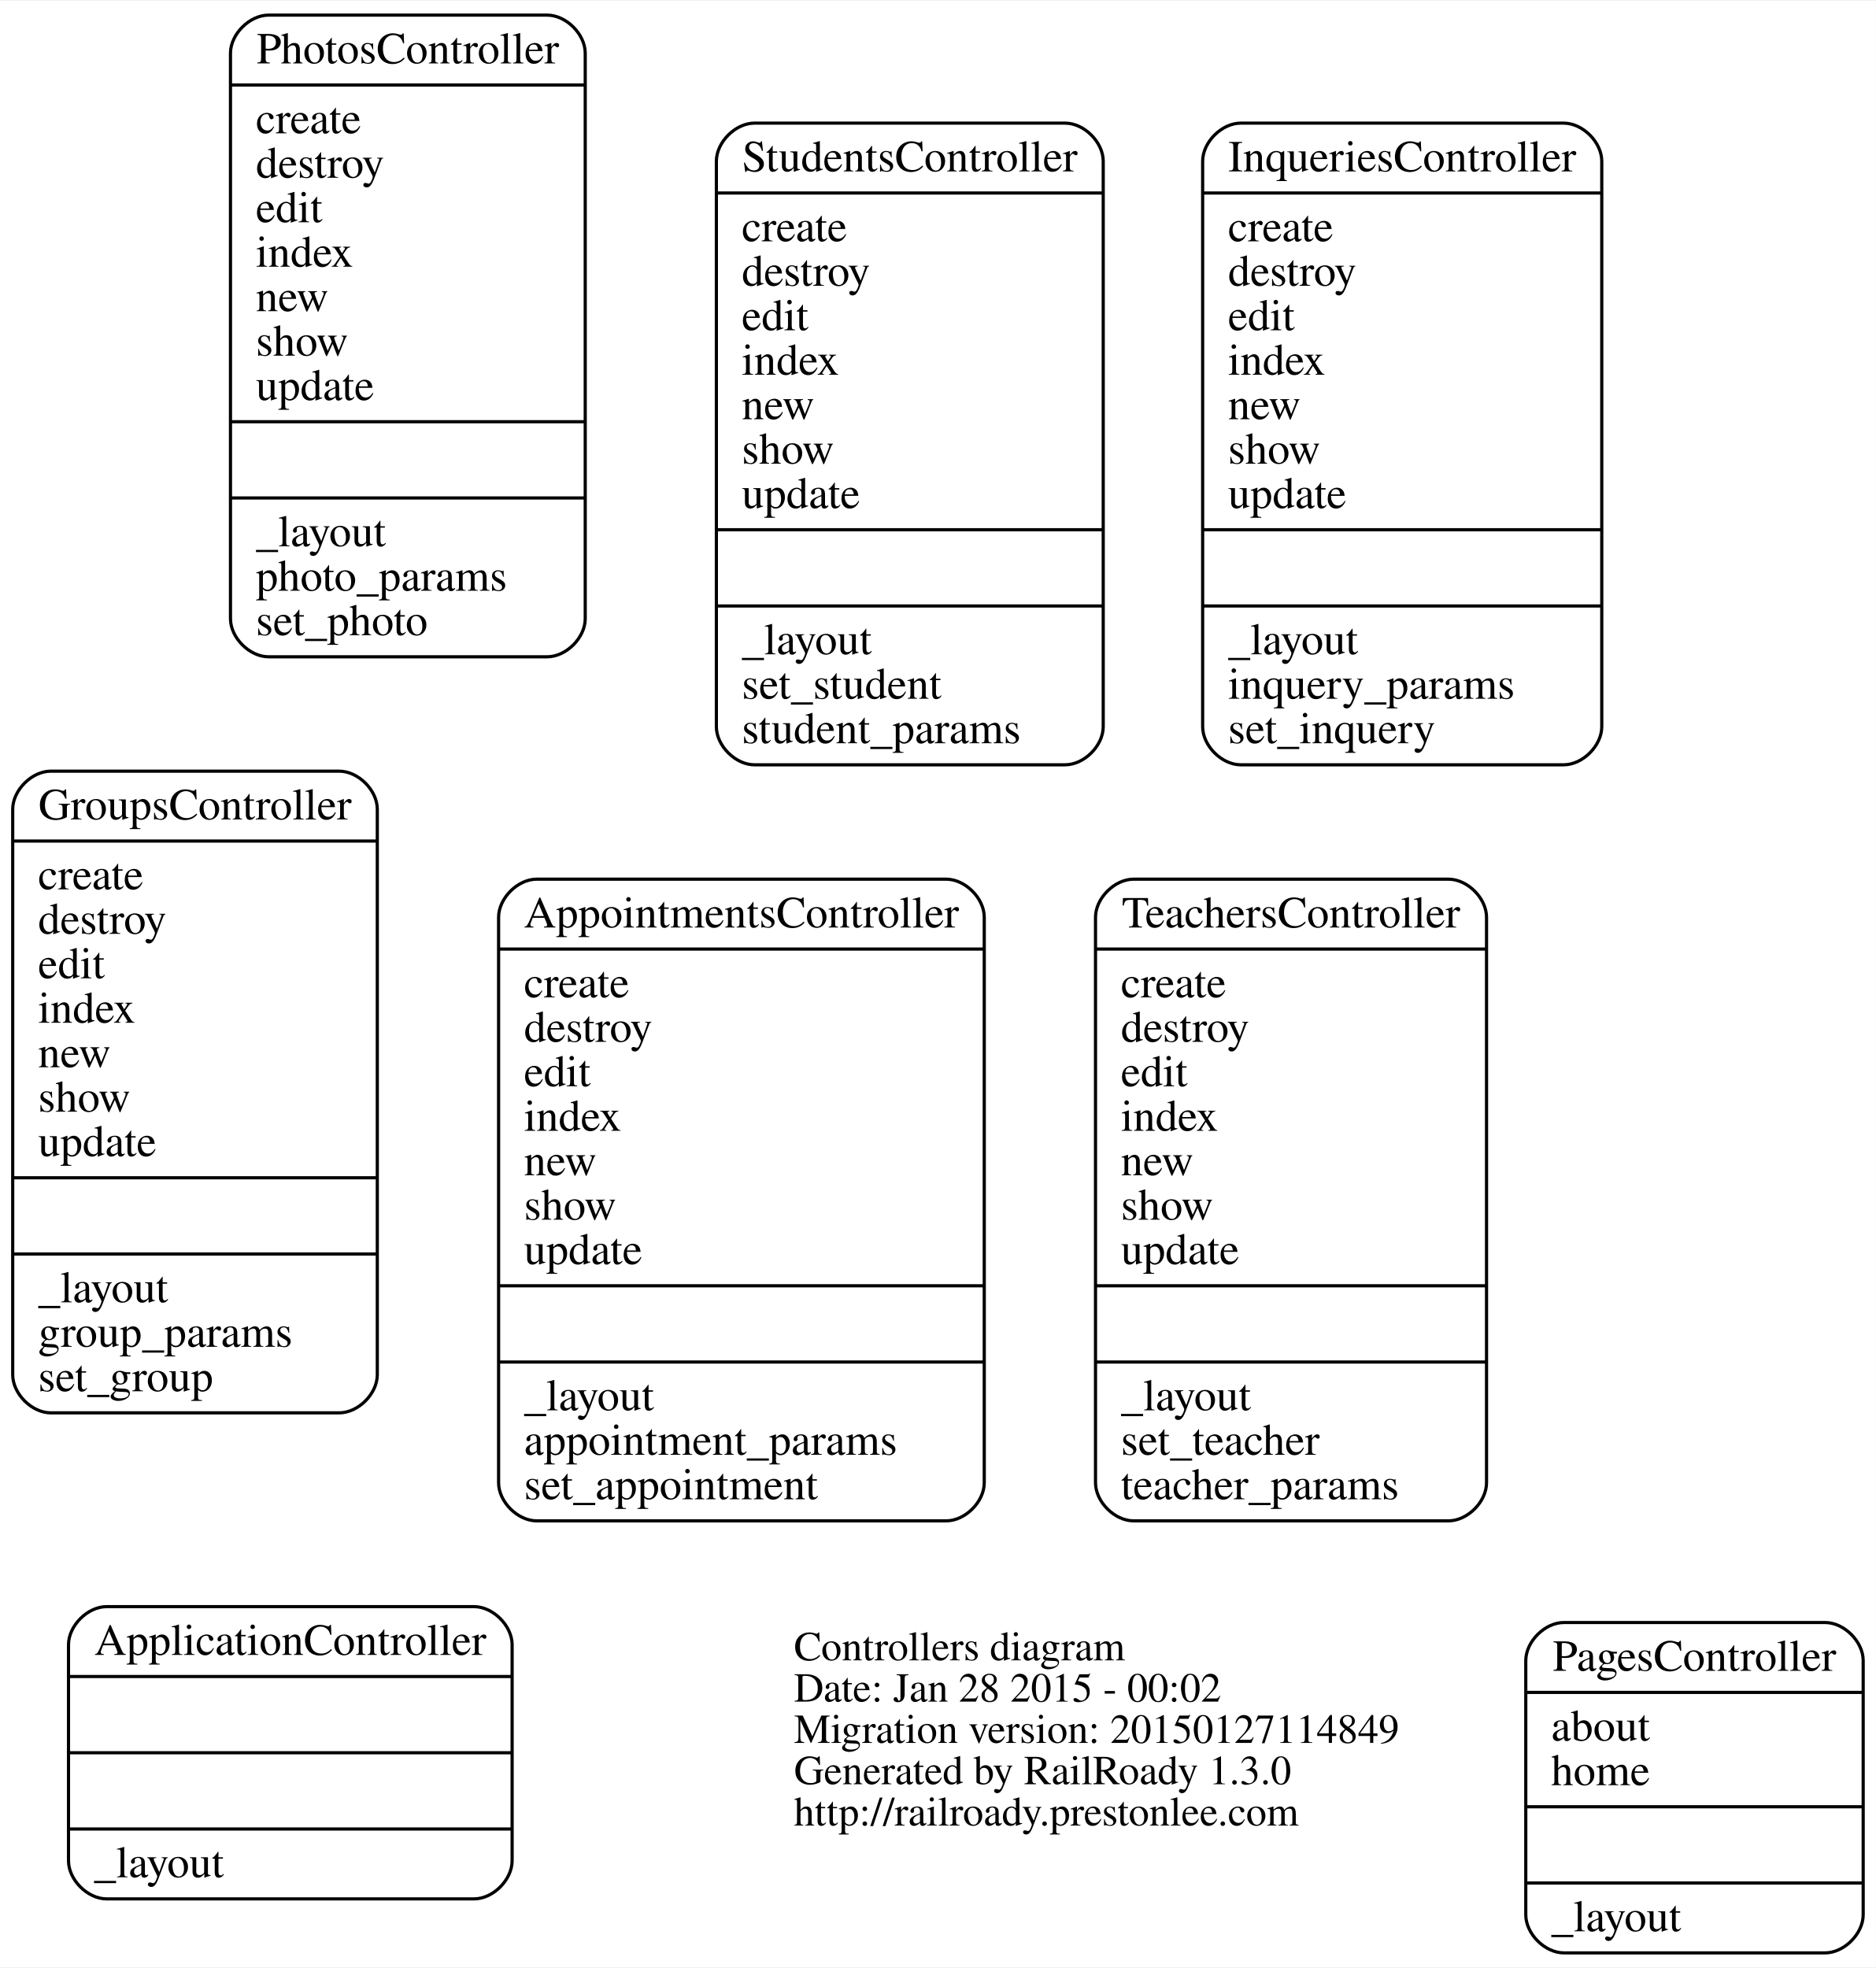
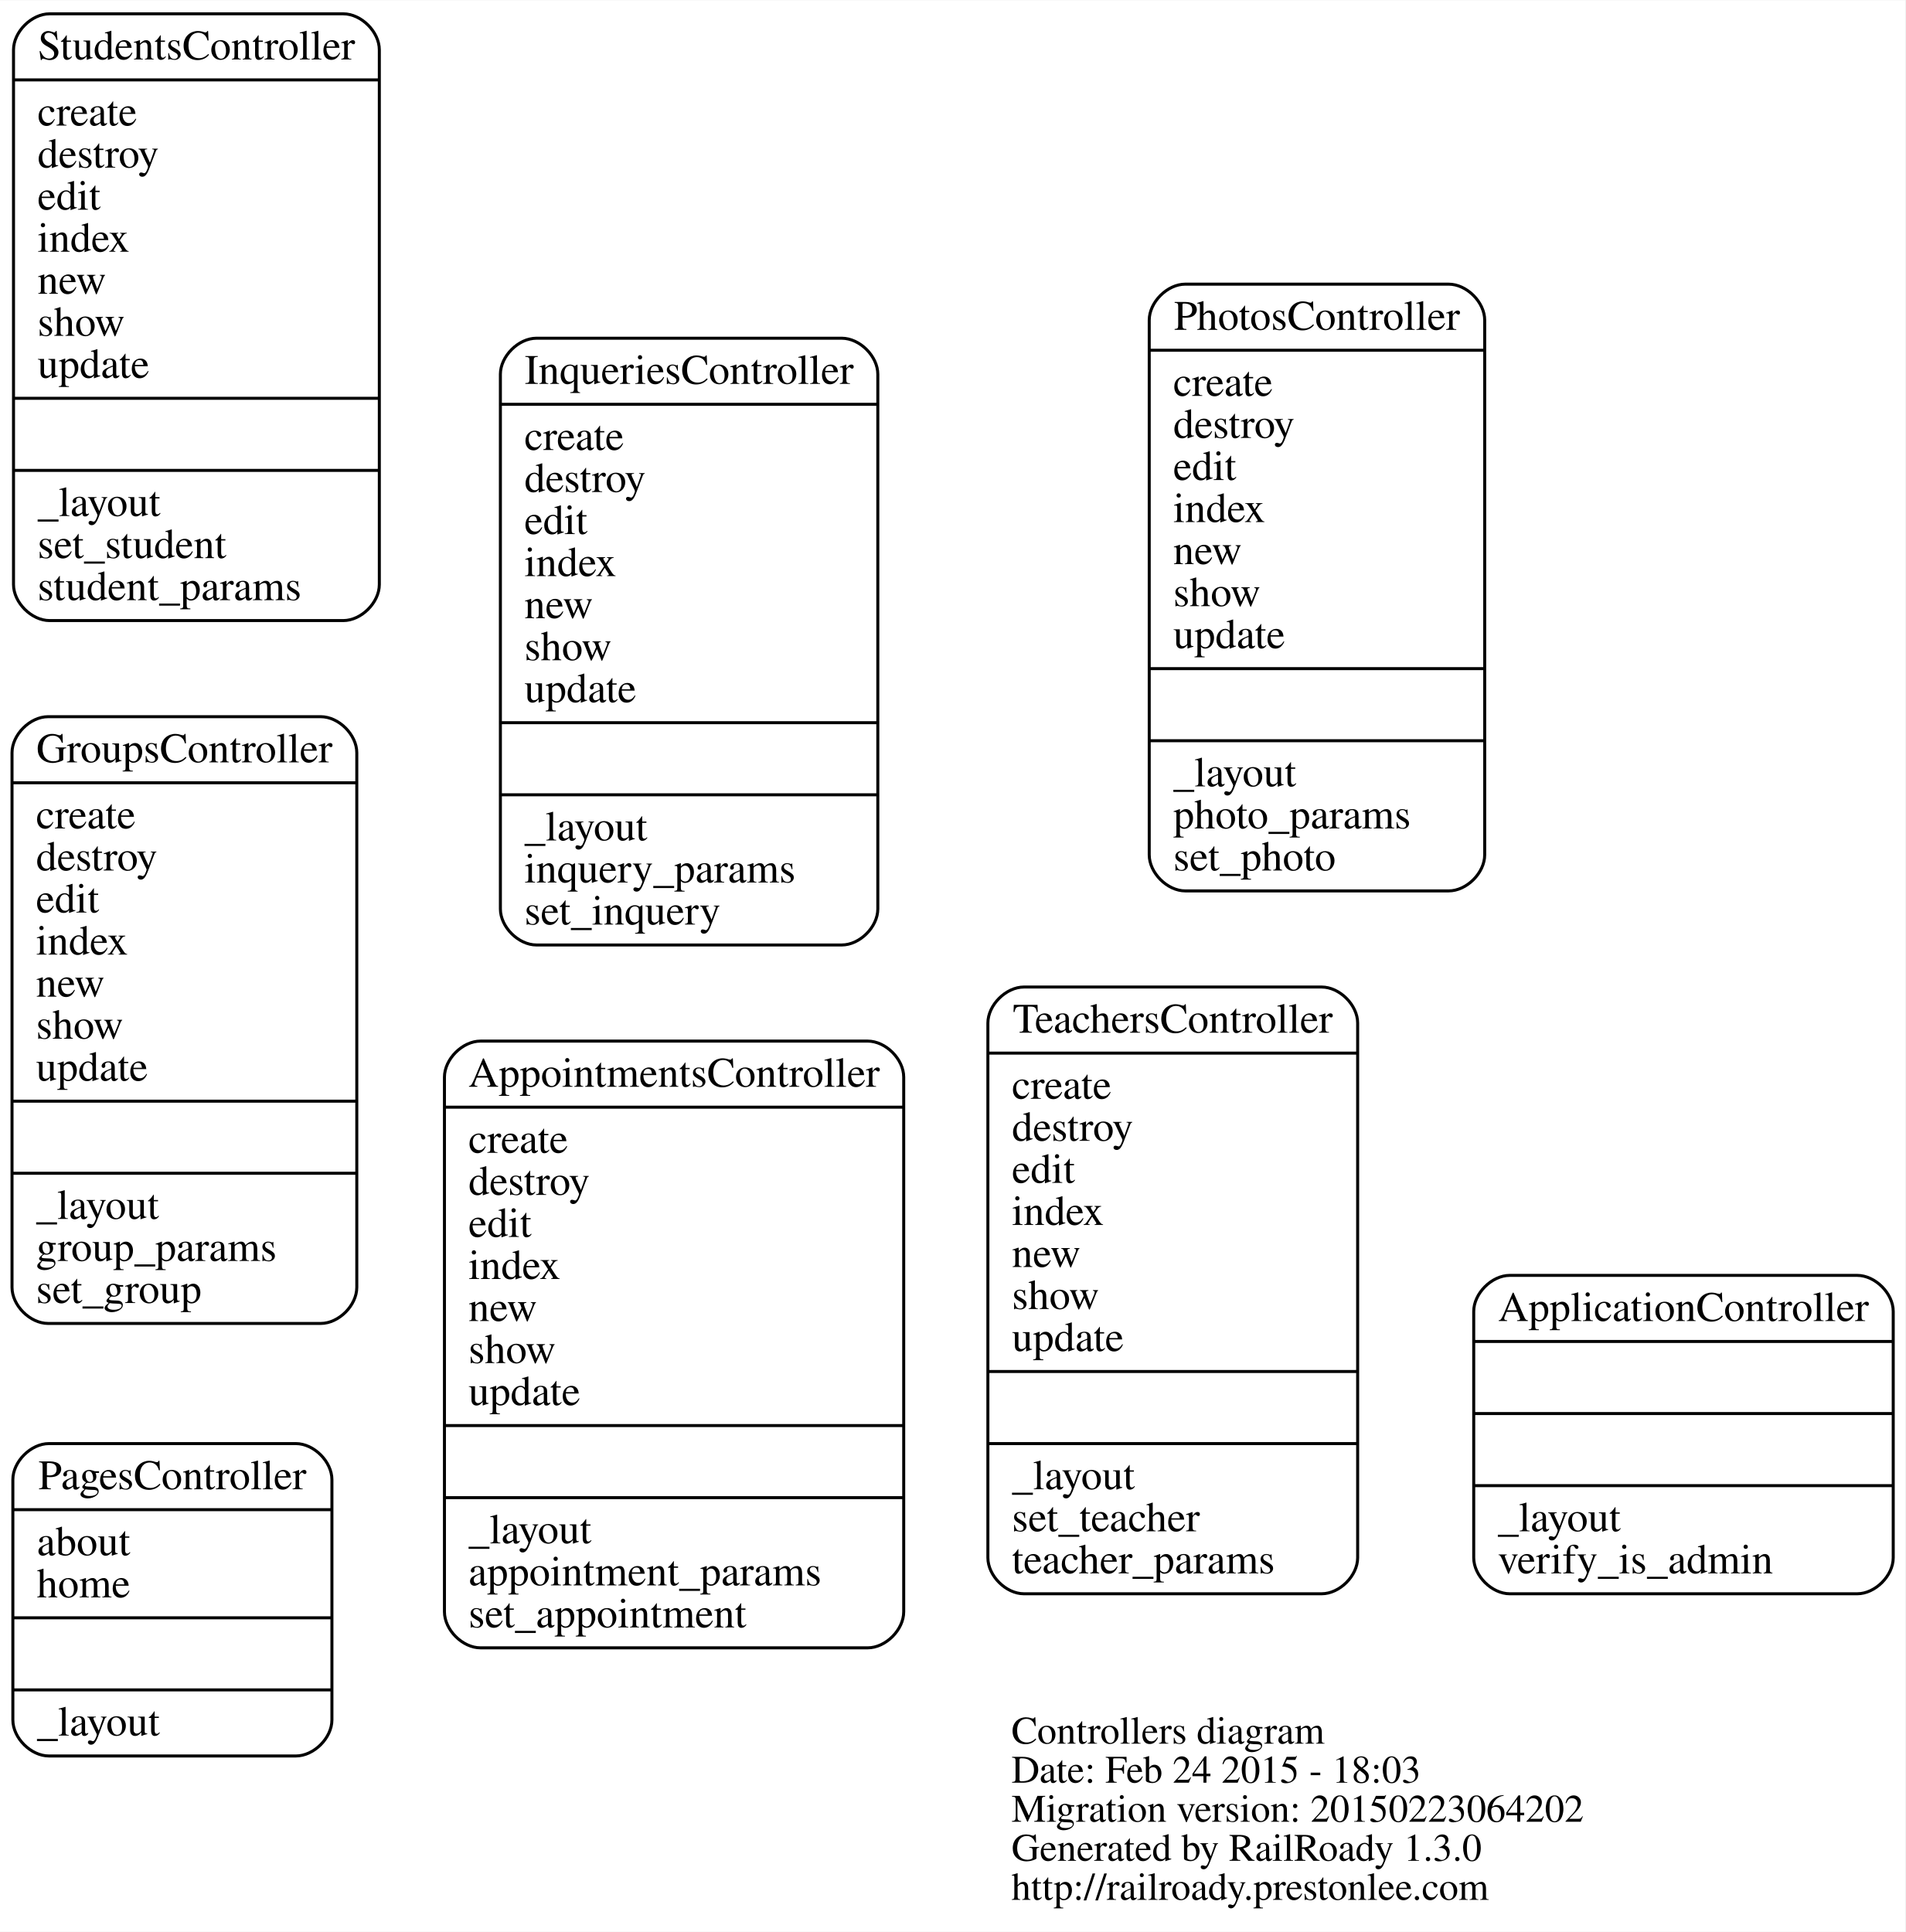
- <svg xmlns="http://www.w3.org/2000/svg" width="590pt" height="619pt" viewBox="0.00 0.00 590.49 619.00">
-   <g id="graph0" class="graph" transform="scale(1 1) rotate(0) translate(242.383 377.5)">
-     <polygon fill="white" stroke="none" points="-242.383,241.5 -242.383,-377.5 348.104,-377.5 348.104,241.5 -242.383,241.5" />
+ <svg xmlns="http://www.w3.org/2000/svg" width="634pt" height="643pt" viewBox="0.00 0.00 634.20 643.00">
+   <g id="graph0" class="graph" transform="scale(1 1) rotate(0) translate(238.383 441.5)">
+     <polygon fill="white" stroke="none" points="-238.383,201.5 -238.383,-441.5 395.821,-441.5 395.821,201.5 -238.383,201.5" />
    <g id="node1" class="node">
-       <text text-anchor="start" x="7.55" y="144.9" font-family="Times,serif" font-size="13.00">Controllers diagram</text>
-       <text text-anchor="start" x="7.55" y="157.9" font-family="Times,serif" font-size="13.00">Date: Jan 28 2015 - 00:02</text>
-       <text text-anchor="start" x="7.55" y="170.9" font-family="Times,serif" font-size="13.00">Migration version: 20150127114849</text>
-       <text text-anchor="start" x="7.55" y="183.9" font-family="Times,serif" font-size="13.00">Generated by RailRoady 1.3.0</text>
-       <text text-anchor="start" x="7.55" y="196.9" font-family="Times,serif" font-size="13.00">http://railroady.prestonlee.com</text>
+       <text text-anchor="start" x="98.312" y="138.9" font-family="Times,serif" font-size="13.00">Controllers diagram</text>
+       <text text-anchor="start" x="98.312" y="151.9" font-family="Times,serif" font-size="13.00">Date: Feb 24 2015 - 18:03</text>
+       <text text-anchor="start" x="98.312" y="164.9" font-family="Times,serif" font-size="13.00">Migration version: 20150223064202</text>
+       <text text-anchor="start" x="98.312" y="177.9" font-family="Times,serif" font-size="13.00">Generated by RailRoady 1.3.0</text>
+       <text text-anchor="start" x="98.312" y="190.9" font-family="Times,serif" font-size="13.00">http://railroady.prestonlee.com</text>
    </g>
    <g id="node2" class="node">
-       <path fill="none" stroke="black" d="M-208.821,220C-208.821,220 -93.179,220 -93.179,220 -87.179,220 -81.179,214 -81.179,208 -81.179,208 -81.179,140 -81.179,140 -81.179,134 -87.179,128 -93.179,128 -93.179,128 -208.821,128 -208.821,128 -214.821,128 -220.821,134 -220.821,140 -220.821,140 -220.821,208 -220.821,208 -220.821,214 -214.821,220 -208.821,220" />
-       <text text-anchor="middle" x="-151" y="143.2" font-family="Times,serif" font-size="14.00">ApplicationController</text>
-       <polyline fill="none" stroke="black" points="-220.821,150 -81.179,150 " />
-       <polyline fill="none" stroke="black" points="-220.821,174 -81.179,174 " />
-       <polyline fill="none" stroke="black" points="-220.821,198 -81.179,198 " />
-       <text text-anchor="start" x="-212.821" y="213.2" font-family="Times,serif" font-size="14.00">_layout</text>
+       <path fill="none" stroke="black" d="M264.179,89C264.179,89 379.821,89 379.821,89 385.821,89 391.821,83 391.821,77 391.821,77 391.821,-5 391.821,-5 391.821,-11 385.821,-17 379.821,-17 379.821,-17 264.179,-17 264.179,-17 258.179,-17 252.179,-11 252.179,-5 252.179,-5 252.179,77 252.179,77 252.179,83 258.179,89 264.179,89" />
+       <text text-anchor="middle" x="322" y="-1.8" font-family="Times,serif" font-size="14.00">ApplicationController</text>
+       <polyline fill="none" stroke="black" points="252.179,5 391.821,5 " />
+       <polyline fill="none" stroke="black" points="252.179,29 391.821,29 " />
+       <polyline fill="none" stroke="black" points="252.179,53 391.821,53 " />
+       <text text-anchor="start" x="260.179" y="68.2" font-family="Times,serif" font-size="14.00">_layout</text>
+       <text text-anchor="start" x="260.179" y="82.2" font-family="Times,serif" font-size="14.00">verify_is_admin</text>
    </g>
    <g id="node3" class="node">
-       <path fill="none" stroke="black" d="M-73.438,101C-73.438,101 55.438,101 55.438,101 61.438,101 67.438,95 67.438,89 67.438,89 67.438,-89 67.438,-89 67.438,-95 61.438,-101 55.438,-101 55.438,-101 -73.438,-101 -73.438,-101 -79.438,-101 -85.438,-95 -85.438,-89 -85.438,-89 -85.438,89 -85.438,89 -85.438,95 -79.438,101 -73.438,101" />
-       <text text-anchor="middle" x="-9" y="-85.8" font-family="Times,serif" font-size="14.00">AppointmentsController</text>
-       <polyline fill="none" stroke="black" points="-85.438,-79 67.438,-79 " />
-       <text text-anchor="start" x="-77.438" y="-63.8" font-family="Times,serif" font-size="14.00">create</text>
-       <text text-anchor="start" x="-77.438" y="-49.8" font-family="Times,serif" font-size="14.00">destroy</text>
-       <text text-anchor="start" x="-77.438" y="-35.8" font-family="Times,serif" font-size="14.00">edit</text>
-       <text text-anchor="start" x="-77.438" y="-21.8" font-family="Times,serif" font-size="14.00">index</text>
-       <text text-anchor="start" x="-77.438" y="-7.8" font-family="Times,serif" font-size="14.00">new</text>
-       <text text-anchor="start" x="-77.438" y="6.2" font-family="Times,serif" font-size="14.00">show</text>
-       <text text-anchor="start" x="-77.438" y="20.2" font-family="Times,serif" font-size="14.00">update</text>
-       <polyline fill="none" stroke="black" points="-85.438,27 67.438,27 " />
-       <polyline fill="none" stroke="black" points="-85.438,51 67.438,51 " />
-       <text text-anchor="start" x="-77.438" y="66.2" font-family="Times,serif" font-size="14.00">_layout</text>
-       <text text-anchor="start" x="-77.438" y="80.2" font-family="Times,serif" font-size="14.00">appointment_params</text>
-       <text text-anchor="start" x="-77.438" y="94.2" font-family="Times,serif" font-size="14.00">set_appointment</text>
+       <path fill="none" stroke="black" d="M-78.438,107C-78.438,107 50.438,107 50.438,107 56.438,107 62.438,101 62.438,95 62.438,95 62.438,-83 62.438,-83 62.438,-89 56.438,-95 50.438,-95 50.438,-95 -78.438,-95 -78.438,-95 -84.438,-95 -90.438,-89 -90.438,-83 -90.438,-83 -90.438,95 -90.438,95 -90.438,101 -84.438,107 -78.438,107" />
+       <text text-anchor="middle" x="-14" y="-79.8" font-family="Times,serif" font-size="14.00">AppointmentsController</text>
+       <polyline fill="none" stroke="black" points="-90.438,-73 62.438,-73 " />
+       <text text-anchor="start" x="-82.438" y="-57.8" font-family="Times,serif" font-size="14.00">create</text>
+       <text text-anchor="start" x="-82.438" y="-43.8" font-family="Times,serif" font-size="14.00">destroy</text>
+       <text text-anchor="start" x="-82.438" y="-29.8" font-family="Times,serif" font-size="14.00">edit</text>
+       <text text-anchor="start" x="-82.438" y="-15.8" font-family="Times,serif" font-size="14.00">index</text>
+       <text text-anchor="start" x="-82.438" y="-1.8" font-family="Times,serif" font-size="14.00">new</text>
+       <text text-anchor="start" x="-82.438" y="12.2" font-family="Times,serif" font-size="14.00">show</text>
+       <text text-anchor="start" x="-82.438" y="26.2" font-family="Times,serif" font-size="14.00">update</text>
+       <polyline fill="none" stroke="black" points="-90.438,33 62.438,33 " />
+       <polyline fill="none" stroke="black" points="-90.438,57 62.438,57 " />
+       <text text-anchor="start" x="-82.438" y="72.2" font-family="Times,serif" font-size="14.00">_layout</text>
+       <text text-anchor="start" x="-82.438" y="86.2" font-family="Times,serif" font-size="14.00">appointment_params</text>
+       <text text-anchor="start" x="-82.438" y="100.2" font-family="Times,serif" font-size="14.00">set_appointment</text>
    </g>
    <g id="node4" class="node">
-       <path fill="none" stroke="black" d="M-226.383,67C-226.383,67 -135.617,67 -135.617,67 -129.617,67 -123.617,61 -123.617,55 -123.617,55 -123.617,-123 -123.617,-123 -123.617,-129 -129.617,-135 -135.617,-135 -135.617,-135 -226.383,-135 -226.383,-135 -232.383,-135 -238.383,-129 -238.383,-123 -238.383,-123 -238.383,55 -238.383,55 -238.383,61 -232.383,67 -226.383,67" />
-       <text text-anchor="middle" x="-181" y="-119.8" font-family="Times,serif" font-size="14.00">GroupsController</text>
-       <polyline fill="none" stroke="black" points="-238.383,-113 -123.617,-113 " />
-       <text text-anchor="start" x="-230.383" y="-97.8" font-family="Times,serif" font-size="14.00">create</text>
-       <text text-anchor="start" x="-230.383" y="-83.8" font-family="Times,serif" font-size="14.00">destroy</text>
-       <text text-anchor="start" x="-230.383" y="-69.8" font-family="Times,serif" font-size="14.00">edit</text>
-       <text text-anchor="start" x="-230.383" y="-55.8" font-family="Times,serif" font-size="14.00">index</text>
-       <text text-anchor="start" x="-230.383" y="-41.8" font-family="Times,serif" font-size="14.00">new</text>
-       <text text-anchor="start" x="-230.383" y="-27.8" font-family="Times,serif" font-size="14.00">show</text>
-       <text text-anchor="start" x="-230.383" y="-13.8" font-family="Times,serif" font-size="14.00">update</text>
-       <polyline fill="none" stroke="black" points="-238.383,-7 -123.617,-7 " />
-       <polyline fill="none" stroke="black" points="-238.383,17 -123.617,17 " />
-       <text text-anchor="start" x="-230.383" y="32.2" font-family="Times,serif" font-size="14.00">_layout</text>
-       <text text-anchor="start" x="-230.383" y="46.2" font-family="Times,serif" font-size="14.00">group_params</text>
-       <text text-anchor="start" x="-230.383" y="60.2" font-family="Times,serif" font-size="14.00">set_group</text>
+       <path fill="none" stroke="black" d="M-222.383,-1C-222.383,-1 -131.617,-1 -131.617,-1 -125.617,-1 -119.617,-7 -119.617,-13 -119.617,-13 -119.617,-191 -119.617,-191 -119.617,-197 -125.617,-203 -131.617,-203 -131.617,-203 -222.383,-203 -222.383,-203 -228.383,-203 -234.383,-197 -234.383,-191 -234.383,-191 -234.383,-13 -234.383,-13 -234.383,-7 -228.383,-1 -222.383,-1" />
+       <text text-anchor="middle" x="-177" y="-187.8" font-family="Times,serif" font-size="14.00">GroupsController</text>
+       <polyline fill="none" stroke="black" points="-234.383,-181 -119.617,-181 " />
+       <text text-anchor="start" x="-226.383" y="-165.8" font-family="Times,serif" font-size="14.00">create</text>
+       <text text-anchor="start" x="-226.383" y="-151.8" font-family="Times,serif" font-size="14.00">destroy</text>
+       <text text-anchor="start" x="-226.383" y="-137.8" font-family="Times,serif" font-size="14.00">edit</text>
+       <text text-anchor="start" x="-226.383" y="-123.8" font-family="Times,serif" font-size="14.00">index</text>
+       <text text-anchor="start" x="-226.383" y="-109.8" font-family="Times,serif" font-size="14.00">new</text>
+       <text text-anchor="start" x="-226.383" y="-95.8" font-family="Times,serif" font-size="14.00">show</text>
+       <text text-anchor="start" x="-226.383" y="-81.8" font-family="Times,serif" font-size="14.00">update</text>
+       <polyline fill="none" stroke="black" points="-234.383,-75 -119.617,-75 " />
+       <polyline fill="none" stroke="black" points="-234.383,-51 -119.617,-51 " />
+       <text text-anchor="start" x="-226.383" y="-35.8" font-family="Times,serif" font-size="14.00">_layout</text>
+       <text text-anchor="start" x="-226.383" y="-21.8" font-family="Times,serif" font-size="14.00">group_params</text>
+       <text text-anchor="start" x="-226.383" y="-7.8" font-family="Times,serif" font-size="14.00">set_group</text>
    </g>
    <g id="node5" class="node">
-       <path fill="none" stroke="black" d="M148.183,-137C148.183,-137 249.817,-137 249.817,-137 255.817,-137 261.817,-143 261.817,-149 261.817,-149 261.817,-327 261.817,-327 261.817,-333 255.817,-339 249.817,-339 249.817,-339 148.183,-339 148.183,-339 142.183,-339 136.183,-333 136.183,-327 136.183,-327 136.183,-149 136.183,-149 136.183,-143 142.183,-137 148.183,-137" />
-       <text text-anchor="middle" x="199" y="-323.8" font-family="Times,serif" font-size="14.00">InqueriesController</text>
-       <polyline fill="none" stroke="black" points="136.183,-317 261.817,-317 " />
-       <text text-anchor="start" x="144.183" y="-301.8" font-family="Times,serif" font-size="14.00">create</text>
-       <text text-anchor="start" x="144.183" y="-287.8" font-family="Times,serif" font-size="14.00">destroy</text>
-       <text text-anchor="start" x="144.183" y="-273.8" font-family="Times,serif" font-size="14.00">edit</text>
-       <text text-anchor="start" x="144.183" y="-259.8" font-family="Times,serif" font-size="14.00">index</text>
-       <text text-anchor="start" x="144.183" y="-245.8" font-family="Times,serif" font-size="14.00">new</text>
-       <text text-anchor="start" x="144.183" y="-231.8" font-family="Times,serif" font-size="14.00">show</text>
-       <text text-anchor="start" x="144.183" y="-217.8" font-family="Times,serif" font-size="14.00">update</text>
-       <polyline fill="none" stroke="black" points="136.183,-211 261.817,-211 " />
-       <polyline fill="none" stroke="black" points="136.183,-187 261.817,-187 " />
-       <text text-anchor="start" x="144.183" y="-171.8" font-family="Times,serif" font-size="14.00">_layout</text>
-       <text text-anchor="start" x="144.183" y="-157.8" font-family="Times,serif" font-size="14.00">inquery_params</text>
-       <text text-anchor="start" x="144.183" y="-143.8" font-family="Times,serif" font-size="14.00">set_inquery</text>
+       <path fill="none" stroke="black" d="M-59.817,-127C-59.817,-127 41.817,-127 41.817,-127 47.817,-127 53.817,-133 53.817,-139 53.817,-139 53.817,-317 53.817,-317 53.817,-323 47.817,-329 41.817,-329 41.817,-329 -59.817,-329 -59.817,-329 -65.817,-329 -71.817,-323 -71.817,-317 -71.817,-317 -71.817,-139 -71.817,-139 -71.817,-133 -65.817,-127 -59.817,-127" />
+       <text text-anchor="middle" x="-9" y="-313.8" font-family="Times,serif" font-size="14.00">InqueriesController</text>
+       <polyline fill="none" stroke="black" points="-71.817,-307 53.817,-307 " />
+       <text text-anchor="start" x="-63.817" y="-291.8" font-family="Times,serif" font-size="14.00">create</text>
+       <text text-anchor="start" x="-63.817" y="-277.8" font-family="Times,serif" font-size="14.00">destroy</text>
+       <text text-anchor="start" x="-63.817" y="-263.8" font-family="Times,serif" font-size="14.00">edit</text>
+       <text text-anchor="start" x="-63.817" y="-249.8" font-family="Times,serif" font-size="14.00">index</text>
+       <text text-anchor="start" x="-63.817" y="-235.8" font-family="Times,serif" font-size="14.00">new</text>
+       <text text-anchor="start" x="-63.817" y="-221.8" font-family="Times,serif" font-size="14.00">show</text>
+       <text text-anchor="start" x="-63.817" y="-207.8" font-family="Times,serif" font-size="14.00">update</text>
+       <polyline fill="none" stroke="black" points="-71.817,-201 53.817,-201 " />
+       <polyline fill="none" stroke="black" points="-71.817,-177 53.817,-177 " />
+       <text text-anchor="start" x="-63.817" y="-161.8" font-family="Times,serif" font-size="14.00">_layout</text>
+       <text text-anchor="start" x="-63.817" y="-147.8" font-family="Times,serif" font-size="14.00">inquery_params</text>
+       <text text-anchor="start" x="-63.817" y="-133.8" font-family="Times,serif" font-size="14.00">set_inquery</text>
    </g>
    <g id="node6" class="node">
-       <path fill="none" stroke="black" d="M249.896,237C249.896,237 332.104,237 332.104,237 338.104,237 344.104,231 344.104,225 344.104,225 344.104,145 344.104,145 344.104,139 338.104,133 332.104,133 332.104,133 249.896,133 249.896,133 243.896,133 237.896,139 237.896,145 237.896,145 237.896,225 237.896,225 237.896,231 243.896,237 249.896,237" />
-       <text text-anchor="middle" x="291" y="148.2" font-family="Times,serif" font-size="14.00">PagesController</text>
-       <polyline fill="none" stroke="black" points="237.896,155 344.104,155 " />
-       <text text-anchor="start" x="245.896" y="170.2" font-family="Times,serif" font-size="14.00">about</text>
-       <text text-anchor="start" x="245.896" y="184.2" font-family="Times,serif" font-size="14.00">home</text>
-       <polyline fill="none" stroke="black" points="237.896,191 344.104,191 " />
-       <polyline fill="none" stroke="black" points="237.896,215 344.104,215 " />
-       <text text-anchor="start" x="245.896" y="230.2" font-family="Times,serif" font-size="14.00">_layout</text>
+       <path fill="none" stroke="black" d="M-222.104,143C-222.104,143 -139.896,143 -139.896,143 -133.896,143 -127.896,137 -127.896,131 -127.896,131 -127.896,51 -127.896,51 -127.896,45 -133.896,39 -139.896,39 -139.896,39 -222.104,39 -222.104,39 -228.104,39 -234.104,45 -234.104,51 -234.104,51 -234.104,131 -234.104,131 -234.104,137 -228.104,143 -222.104,143" />
+       <text text-anchor="middle" x="-181" y="54.2" font-family="Times,serif" font-size="14.00">PagesController</text>
+       <polyline fill="none" stroke="black" points="-234.104,61 -127.896,61 " />
+       <text text-anchor="start" x="-226.104" y="76.2" font-family="Times,serif" font-size="14.00">about</text>
+       <text text-anchor="start" x="-226.104" y="90.2" font-family="Times,serif" font-size="14.00">home</text>
+       <polyline fill="none" stroke="black" points="-234.104,97 -127.896,97 " />
+       <polyline fill="none" stroke="black" points="-234.104,121 -127.896,121 " />
+       <text text-anchor="start" x="-226.104" y="136.2" font-family="Times,serif" font-size="14.00">_layout</text>
    </g>
    <g id="node7" class="node">
-       <path fill="none" stroke="black" d="M-157.834,-171C-157.834,-171 -70.165,-171 -70.165,-171 -64.165,-171 -58.166,-177 -58.166,-183 -58.166,-183 -58.166,-361 -58.166,-361 -58.166,-367 -64.165,-373 -70.165,-373 -70.165,-373 -157.834,-373 -157.834,-373 -163.834,-373 -169.834,-367 -169.834,-361 -169.834,-361 -169.834,-183 -169.834,-183 -169.834,-177 -163.834,-171 -157.834,-171" />
-       <text text-anchor="middle" x="-114" y="-357.8" font-family="Times,serif" font-size="14.00">PhotosController</text>
-       <polyline fill="none" stroke="black" points="-169.834,-351 -58.166,-351 " />
-       <text text-anchor="start" x="-161.834" y="-335.8" font-family="Times,serif" font-size="14.00">create</text>
-       <text text-anchor="start" x="-161.834" y="-321.8" font-family="Times,serif" font-size="14.00">destroy</text>
-       <text text-anchor="start" x="-161.834" y="-307.8" font-family="Times,serif" font-size="14.00">edit</text>
-       <text text-anchor="start" x="-161.834" y="-293.8" font-family="Times,serif" font-size="14.00">index</text>
-       <text text-anchor="start" x="-161.834" y="-279.8" font-family="Times,serif" font-size="14.00">new</text>
-       <text text-anchor="start" x="-161.834" y="-265.8" font-family="Times,serif" font-size="14.00">show</text>
-       <text text-anchor="start" x="-161.834" y="-251.8" font-family="Times,serif" font-size="14.00">update</text>
-       <polyline fill="none" stroke="black" points="-169.834,-245 -58.166,-245 " />
-       <polyline fill="none" stroke="black" points="-169.834,-221 -58.166,-221 " />
-       <text text-anchor="start" x="-161.834" y="-205.8" font-family="Times,serif" font-size="14.00">_layout</text>
-       <text text-anchor="start" x="-161.834" y="-191.8" font-family="Times,serif" font-size="14.00">photo_params</text>
-       <text text-anchor="start" x="-161.834" y="-177.8" font-family="Times,serif" font-size="14.00">set_photo</text>
+       <path fill="none" stroke="black" d="M156.166,-145C156.166,-145 243.834,-145 243.834,-145 249.834,-145 255.834,-151 255.834,-157 255.834,-157 255.834,-335 255.834,-335 255.834,-341 249.834,-347 243.834,-347 243.834,-347 156.166,-347 156.166,-347 150.166,-347 144.166,-341 144.166,-335 144.166,-335 144.166,-157 144.166,-157 144.166,-151 150.166,-145 156.166,-145" />
+       <text text-anchor="middle" x="200" y="-331.8" font-family="Times,serif" font-size="14.00">PhotosController</text>
+       <polyline fill="none" stroke="black" points="144.166,-325 255.834,-325 " />
+       <text text-anchor="start" x="152.166" y="-309.8" font-family="Times,serif" font-size="14.00">create</text>
+       <text text-anchor="start" x="152.166" y="-295.8" font-family="Times,serif" font-size="14.00">destroy</text>
+       <text text-anchor="start" x="152.166" y="-281.8" font-family="Times,serif" font-size="14.00">edit</text>
+       <text text-anchor="start" x="152.166" y="-267.8" font-family="Times,serif" font-size="14.00">index</text>
+       <text text-anchor="start" x="152.166" y="-253.8" font-family="Times,serif" font-size="14.00">new</text>
+       <text text-anchor="start" x="152.166" y="-239.8" font-family="Times,serif" font-size="14.00">show</text>
+       <text text-anchor="start" x="152.166" y="-225.8" font-family="Times,serif" font-size="14.00">update</text>
+       <polyline fill="none" stroke="black" points="144.166,-219 255.834,-219 " />
+       <polyline fill="none" stroke="black" points="144.166,-195 255.834,-195 " />
+       <text text-anchor="start" x="152.166" y="-179.8" font-family="Times,serif" font-size="14.00">_layout</text>
+       <text text-anchor="start" x="152.166" y="-165.8" font-family="Times,serif" font-size="14.00">photo_params</text>
+       <text text-anchor="start" x="152.166" y="-151.8" font-family="Times,serif" font-size="14.00">set_photo</text>
    </g>
    <g id="node8" class="node">
-       <path fill="none" stroke="black" d="M-4.886,-137C-4.886,-137 92.886,-137 92.886,-137 98.886,-137 104.886,-143 104.886,-149 104.886,-149 104.886,-327 104.886,-327 104.886,-333 98.886,-339 92.886,-339 92.886,-339 -4.886,-339 -4.886,-339 -10.886,-339 -16.886,-333 -16.886,-327 -16.886,-327 -16.886,-149 -16.886,-149 -16.886,-143 -10.886,-137 -4.886,-137" />
-       <text text-anchor="middle" x="44" y="-323.8" font-family="Times,serif" font-size="14.00">StudentsController</text>
-       <polyline fill="none" stroke="black" points="-16.886,-317 104.886,-317 " />
-       <text text-anchor="start" x="-8.886" y="-301.8" font-family="Times,serif" font-size="14.00">create</text>
-       <text text-anchor="start" x="-8.886" y="-287.8" font-family="Times,serif" font-size="14.00">destroy</text>
-       <text text-anchor="start" x="-8.886" y="-273.8" font-family="Times,serif" font-size="14.00">edit</text>
-       <text text-anchor="start" x="-8.886" y="-259.8" font-family="Times,serif" font-size="14.00">index</text>
-       <text text-anchor="start" x="-8.886" y="-245.8" font-family="Times,serif" font-size="14.00">new</text>
-       <text text-anchor="start" x="-8.886" y="-231.8" font-family="Times,serif" font-size="14.00">show</text>
-       <text text-anchor="start" x="-8.886" y="-217.8" font-family="Times,serif" font-size="14.00">update</text>
-       <polyline fill="none" stroke="black" points="-16.886,-211 104.886,-211 " />
-       <polyline fill="none" stroke="black" points="-16.886,-187 104.886,-187 " />
-       <text text-anchor="start" x="-8.886" y="-171.8" font-family="Times,serif" font-size="14.00">_layout</text>
-       <text text-anchor="start" x="-8.886" y="-157.8" font-family="Times,serif" font-size="14.00">set_student</text>
-       <text text-anchor="start" x="-8.886" y="-143.8" font-family="Times,serif" font-size="14.00">student_params</text>
+       <path fill="none" stroke="black" d="M-221.886,-235C-221.886,-235 -124.114,-235 -124.114,-235 -118.114,-235 -112.114,-241 -112.114,-247 -112.114,-247 -112.114,-425 -112.114,-425 -112.114,-431 -118.114,-437 -124.114,-437 -124.114,-437 -221.886,-437 -221.886,-437 -227.886,-437 -233.886,-431 -233.886,-425 -233.886,-425 -233.886,-247 -233.886,-247 -233.886,-241 -227.886,-235 -221.886,-235" />
+       <text text-anchor="middle" x="-173" y="-421.8" font-family="Times,serif" font-size="14.00">StudentsController</text>
+       <polyline fill="none" stroke="black" points="-233.886,-415 -112.114,-415 " />
+       <text text-anchor="start" x="-225.886" y="-399.8" font-family="Times,serif" font-size="14.00">create</text>
+       <text text-anchor="start" x="-225.886" y="-385.8" font-family="Times,serif" font-size="14.00">destroy</text>
+       <text text-anchor="start" x="-225.886" y="-371.8" font-family="Times,serif" font-size="14.00">edit</text>
+       <text text-anchor="start" x="-225.886" y="-357.8" font-family="Times,serif" font-size="14.00">index</text>
+       <text text-anchor="start" x="-225.886" y="-343.8" font-family="Times,serif" font-size="14.00">new</text>
+       <text text-anchor="start" x="-225.886" y="-329.8" font-family="Times,serif" font-size="14.00">show</text>
+       <text text-anchor="start" x="-225.886" y="-315.8" font-family="Times,serif" font-size="14.00">update</text>
+       <polyline fill="none" stroke="black" points="-233.886,-309 -112.114,-309 " />
+       <polyline fill="none" stroke="black" points="-233.886,-285 -112.114,-285 " />
+       <text text-anchor="start" x="-225.886" y="-269.8" font-family="Times,serif" font-size="14.00">_layout</text>
+       <text text-anchor="start" x="-225.886" y="-255.8" font-family="Times,serif" font-size="14.00">set_student</text>
+       <text text-anchor="start" x="-225.886" y="-241.8" font-family="Times,serif" font-size="14.00">student_params</text>
    </g>
    <g id="node9" class="node">
-       <path fill="none" stroke="black" d="M114.458,101C114.458,101 213.542,101 213.542,101 219.542,101 225.542,95 225.542,89 225.542,89 225.542,-89 225.542,-89 225.542,-95 219.542,-101 213.542,-101 213.542,-101 114.458,-101 114.458,-101 108.458,-101 102.458,-95 102.458,-89 102.458,-89 102.458,89 102.458,89 102.458,95 108.458,101 114.458,101" />
-       <text text-anchor="middle" x="164" y="-85.8" font-family="Times,serif" font-size="14.00">TeachersController</text>
-       <polyline fill="none" stroke="black" points="102.458,-79 225.542,-79 " />
-       <text text-anchor="start" x="110.458" y="-63.8" font-family="Times,serif" font-size="14.00">create</text>
-       <text text-anchor="start" x="110.458" y="-49.8" font-family="Times,serif" font-size="14.00">destroy</text>
-       <text text-anchor="start" x="110.458" y="-35.8" font-family="Times,serif" font-size="14.00">edit</text>
-       <text text-anchor="start" x="110.458" y="-21.8" font-family="Times,serif" font-size="14.00">index</text>
-       <text text-anchor="start" x="110.458" y="-7.8" font-family="Times,serif" font-size="14.00">new</text>
-       <text text-anchor="start" x="110.458" y="6.2" font-family="Times,serif" font-size="14.00">show</text>
-       <text text-anchor="start" x="110.458" y="20.2" font-family="Times,serif" font-size="14.00">update</text>
-       <polyline fill="none" stroke="black" points="102.458,27 225.542,27 " />
-       <polyline fill="none" stroke="black" points="102.458,51 225.542,51 " />
-       <text text-anchor="start" x="110.458" y="66.2" font-family="Times,serif" font-size="14.00">_layout</text>
-       <text text-anchor="start" x="110.458" y="80.2" font-family="Times,serif" font-size="14.00">set_teacher</text>
-       <text text-anchor="start" x="110.458" y="94.2" font-family="Times,serif" font-size="14.00">teacher_params</text>
+       <path fill="none" stroke="black" d="M102.458,89C102.458,89 201.542,89 201.542,89 207.542,89 213.542,83 213.542,77 213.542,77 213.542,-101 213.542,-101 213.542,-107 207.542,-113 201.542,-113 201.542,-113 102.458,-113 102.458,-113 96.457,-113 90.457,-107 90.457,-101 90.457,-101 90.457,77 90.457,77 90.457,83 96.457,89 102.458,89" />
+       <text text-anchor="middle" x="152" y="-97.8" font-family="Times,serif" font-size="14.00">TeachersController</text>
+       <polyline fill="none" stroke="black" points="90.457,-91 213.542,-91 " />
+       <text text-anchor="start" x="98.457" y="-75.8" font-family="Times,serif" font-size="14.00">create</text>
+       <text text-anchor="start" x="98.457" y="-61.8" font-family="Times,serif" font-size="14.00">destroy</text>
+       <text text-anchor="start" x="98.457" y="-47.8" font-family="Times,serif" font-size="14.00">edit</text>
+       <text text-anchor="start" x="98.457" y="-33.8" font-family="Times,serif" font-size="14.00">index</text>
+       <text text-anchor="start" x="98.457" y="-19.8" font-family="Times,serif" font-size="14.00">new</text>
+       <text text-anchor="start" x="98.457" y="-5.8" font-family="Times,serif" font-size="14.00">show</text>
+       <text text-anchor="start" x="98.457" y="8.2" font-family="Times,serif" font-size="14.00">update</text>
+       <polyline fill="none" stroke="black" points="90.457,15 213.542,15 " />
+       <polyline fill="none" stroke="black" points="90.457,39 213.542,39 " />
+       <text text-anchor="start" x="98.457" y="54.2" font-family="Times,serif" font-size="14.00">_layout</text>
+       <text text-anchor="start" x="98.457" y="68.2" font-family="Times,serif" font-size="14.00">set_teacher</text>
+       <text text-anchor="start" x="98.457" y="82.2" font-family="Times,serif" font-size="14.00">teacher_params</text>
    </g>
  </g>
</svg>
